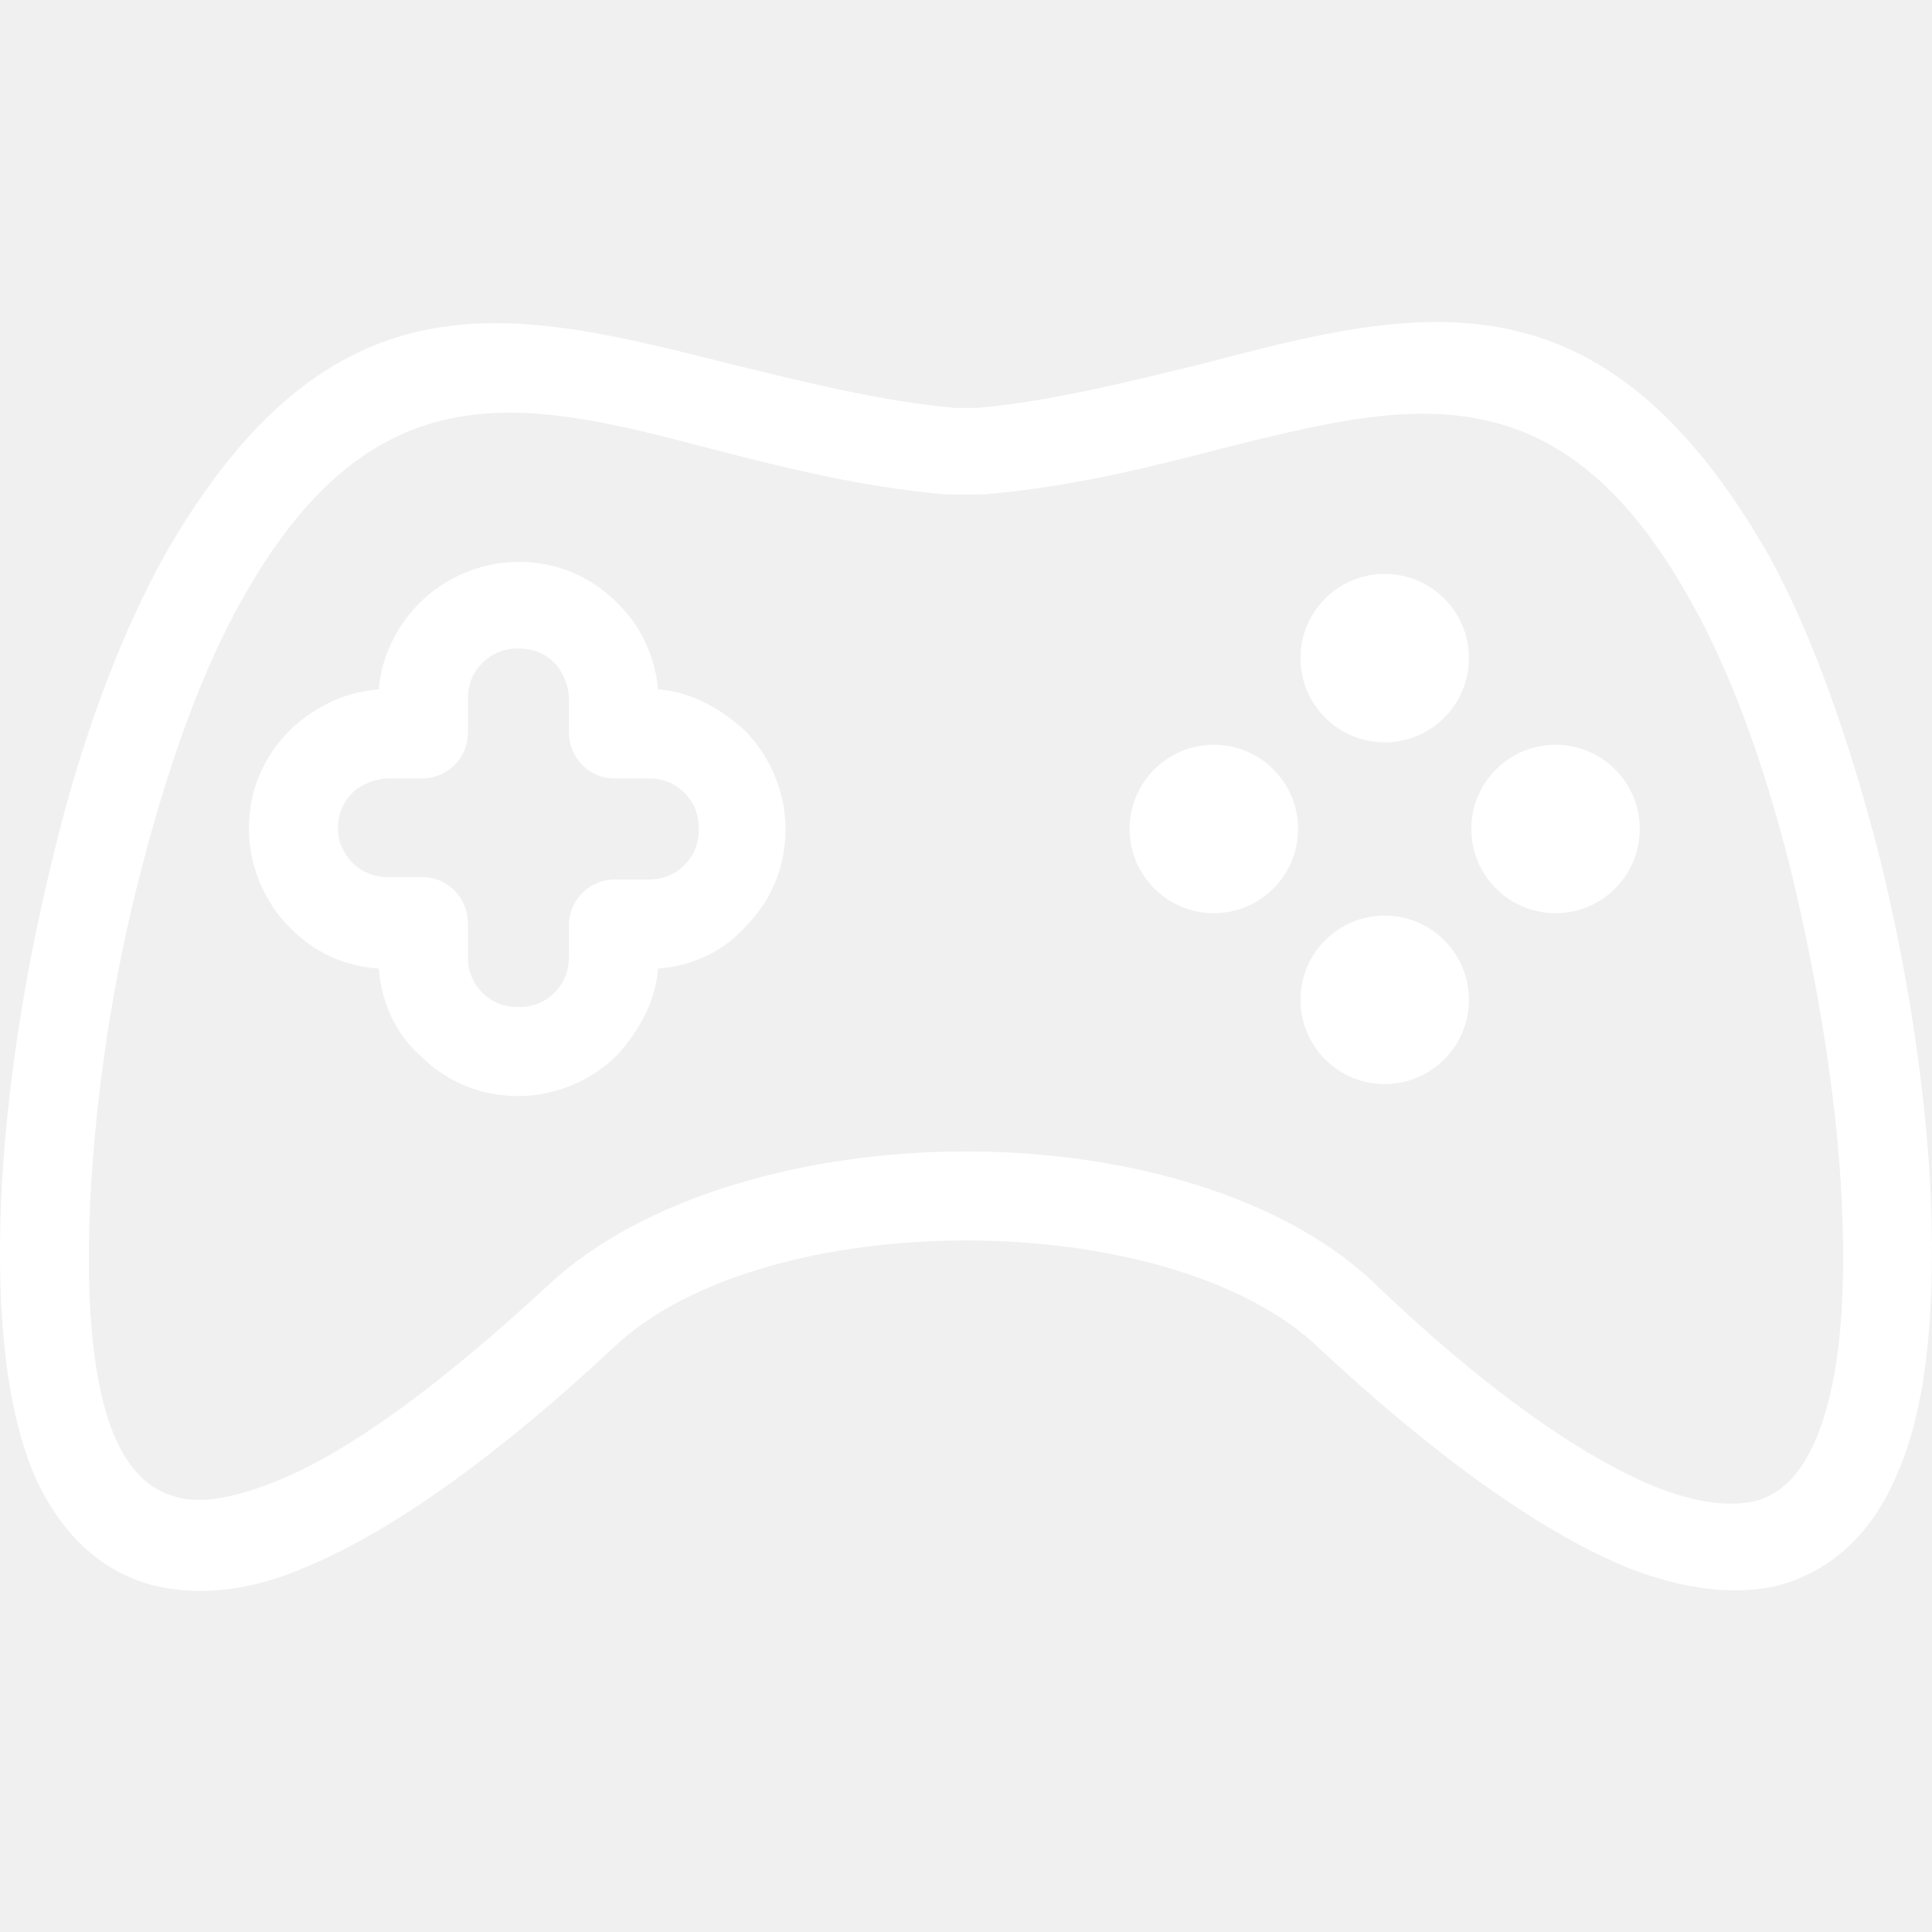
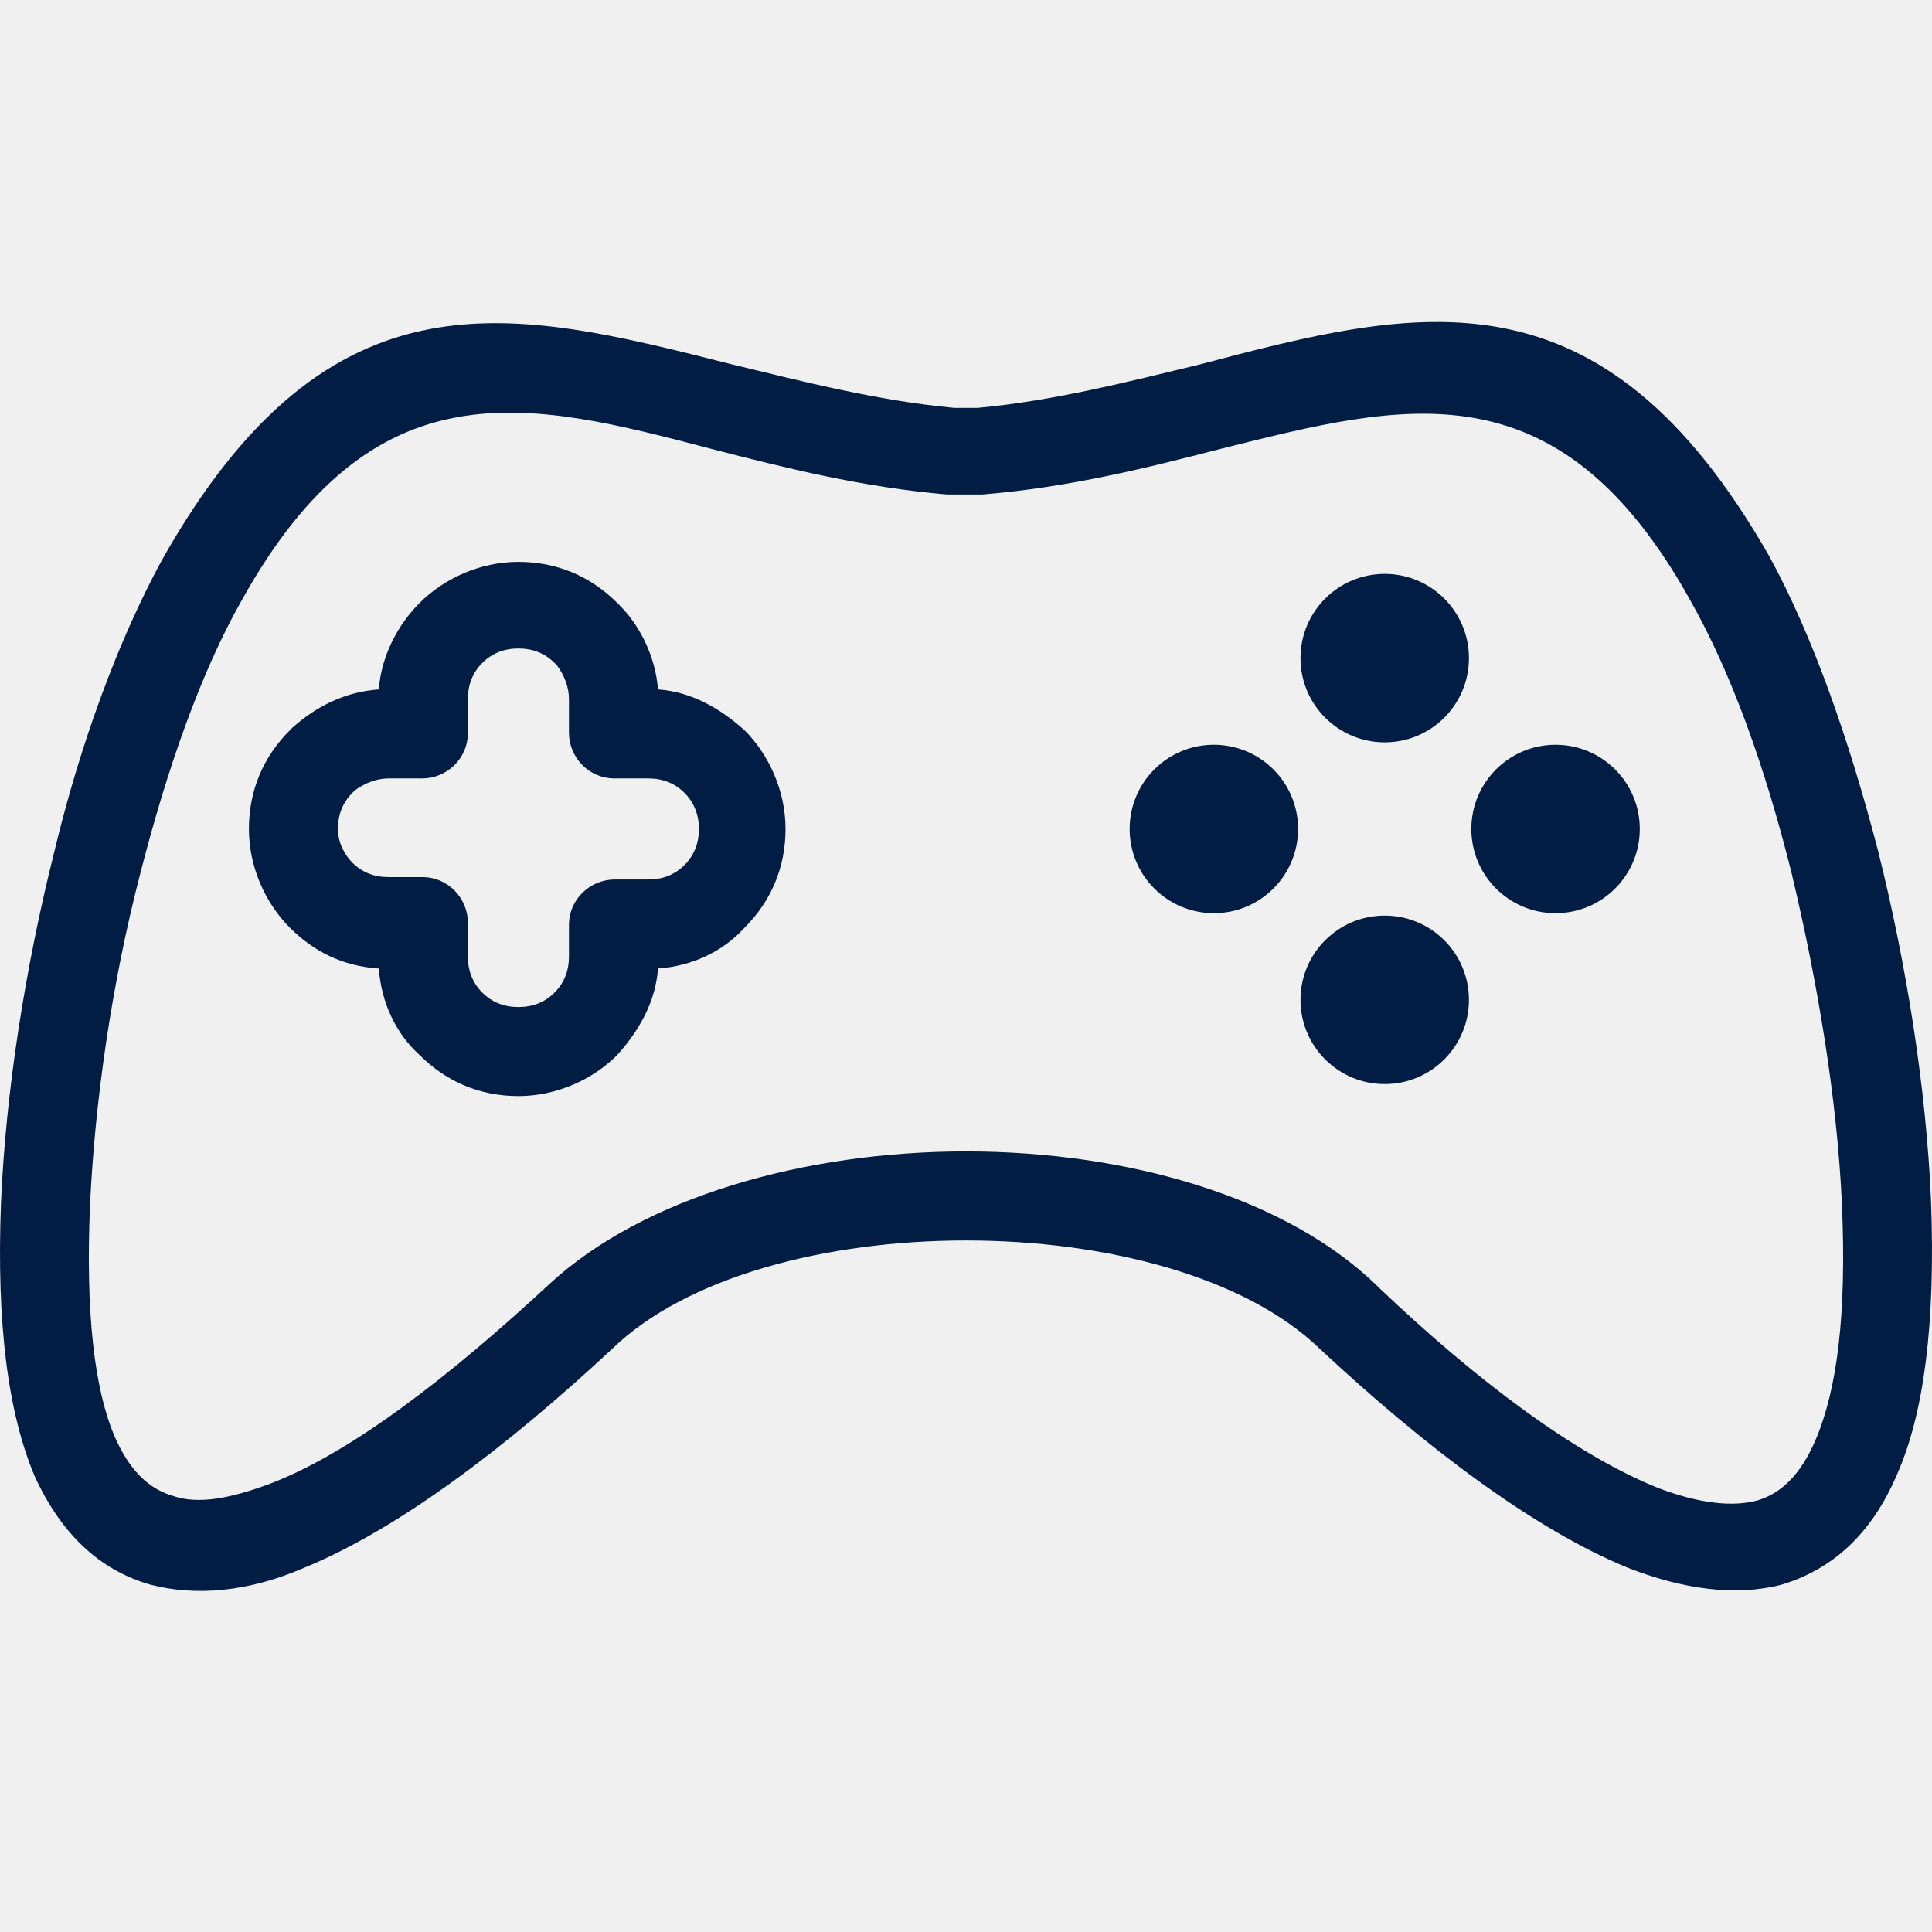
<svg xmlns="http://www.w3.org/2000/svg" width="84" height="84" viewBox="0 0 84 84" fill="none">
  <g clip-path="url(#clip0_605_872)">
-     <path d="M83.955 52.155C83.746 47.342 82.909 42.006 81.653 36.984C80.398 32.171 78.828 27.672 76.945 24.22C69.621 11.351 61.67 13.339 52.149 15.85C49.115 16.582 45.871 17.419 42.523 17.733H41.477C38.129 17.419 34.886 16.582 31.851 15.85C22.33 13.443 14.379 11.351 7.055 24.324C5.172 27.777 3.498 32.276 2.347 37.089C1.091 42.111 0.254 47.447 0.045 52.259C-0.164 57.595 0.359 61.466 1.51 64.187C2.661 66.698 4.335 68.267 6.532 68.895C8.52 69.418 10.822 69.209 13.228 68.162C17.308 66.489 22.017 62.931 26.62 58.642C29.863 55.503 35.932 53.933 42 53.933C48.068 53.933 54.137 55.503 57.38 58.642C61.983 62.931 66.692 66.489 70.772 68.162C73.178 69.104 75.48 69.418 77.468 68.895C79.561 68.267 81.339 66.802 82.49 64.082C83.641 61.466 84.164 57.595 83.955 52.155ZM78.933 62.617C78.305 64.082 77.468 64.919 76.422 65.233C75.271 65.547 73.806 65.338 72.132 64.71C68.47 63.245 64.181 60.002 59.996 56.026C56.02 52.05 49.01 50.062 42 50.062C34.99 50.062 27.98 52.05 23.9 55.817C19.61 59.792 15.32 63.14 11.763 64.501C10.089 65.128 8.624 65.442 7.474 65.024C6.427 64.71 5.59 63.873 4.963 62.408C4.126 60.42 3.707 57.177 3.916 52.364C4.126 47.865 4.858 42.738 6.113 37.926C7.264 33.427 8.729 29.242 10.508 26.103C16.262 15.745 22.958 17.419 30.91 19.512C34.153 20.349 37.501 21.186 41.163 21.499H42.732C46.499 21.186 49.847 20.349 53.09 19.512C61.042 17.524 67.738 15.745 73.492 26.103C75.271 29.242 76.736 33.322 77.887 37.926C79.037 42.738 79.874 47.761 80.084 52.364C80.293 57.177 79.874 60.42 78.933 62.617Z" fill="white" />
-     <path d="M32.374 31.753C31.328 30.811 30.073 30.079 28.608 29.974C28.503 28.614 27.876 27.254 26.934 26.312L26.829 26.208C25.678 25.057 24.214 24.429 22.54 24.429C20.866 24.429 19.296 25.161 18.25 26.208C17.308 27.149 16.576 28.509 16.471 29.974C15.007 30.079 13.751 30.706 12.705 31.648L12.6 31.753C11.449 32.904 10.822 34.368 10.822 36.042C10.822 37.716 11.554 39.286 12.6 40.332C13.646 41.378 14.902 42.006 16.471 42.111C16.576 43.575 17.204 44.936 18.25 45.877C19.401 47.028 20.866 47.656 22.54 47.656C24.214 47.656 25.783 46.923 26.829 45.877C27.771 44.831 28.503 43.575 28.608 42.111C30.073 42.006 31.433 41.378 32.374 40.332C33.525 39.181 34.153 37.716 34.153 36.042C34.153 34.368 33.421 32.799 32.374 31.753ZM29.759 37.612C29.34 38.03 28.817 38.239 28.189 38.239H26.725C25.678 38.239 24.737 39.077 24.737 40.227V41.588C24.737 42.215 24.528 42.738 24.109 43.157C23.691 43.575 23.167 43.785 22.54 43.785C21.912 43.785 21.389 43.575 20.97 43.157C20.552 42.738 20.343 42.215 20.343 41.588V40.123C20.343 39.077 19.506 38.135 18.355 38.135H16.89C16.262 38.135 15.739 37.926 15.32 37.507C15.007 37.193 14.693 36.67 14.693 36.042C14.693 35.415 14.902 34.892 15.32 34.473L15.425 34.368C15.844 34.054 16.367 33.845 16.89 33.845H18.355C19.401 33.845 20.343 33.008 20.343 31.857V30.393C20.343 29.765 20.552 29.242 20.97 28.823C21.389 28.405 21.912 28.195 22.54 28.195C23.167 28.195 23.691 28.405 24.109 28.823L24.214 28.928C24.528 29.346 24.737 29.869 24.737 30.393V31.857C24.737 32.904 25.574 33.845 26.725 33.845H28.189C28.817 33.845 29.34 34.054 29.759 34.473C30.177 34.892 30.387 35.415 30.387 36.042C30.387 36.67 30.177 37.193 29.759 37.612Z" fill="white" />
-     <path d="M60.205 32.276C62.227 32.276 63.867 30.637 63.867 28.614C63.867 26.592 62.227 24.952 60.205 24.952C58.182 24.952 56.543 26.592 56.543 28.614C56.543 30.637 58.182 32.276 60.205 32.276Z" fill="white" />
-     <path d="M60.205 47.133C62.227 47.133 63.867 45.493 63.867 43.471C63.867 41.448 62.227 39.809 60.205 39.809C58.182 39.809 56.543 41.448 56.543 43.471C56.543 45.493 58.182 47.133 60.205 47.133Z" fill="white" />
-     <path d="M52.776 39.704C54.799 39.704 56.438 38.065 56.438 36.042C56.438 34.02 54.799 32.381 52.776 32.381C50.754 32.381 49.115 34.02 49.115 36.042C49.115 38.065 50.754 39.704 52.776 39.704Z" fill="white" />
-     <path d="M67.633 39.704C69.656 39.704 71.295 38.065 71.295 36.042C71.295 34.02 69.656 32.381 67.633 32.381C65.611 32.381 63.971 34.02 63.971 36.042C63.971 38.065 65.611 39.704 67.633 39.704Z" fill="white" />
+     <path d="M83.955 52.155C83.746 47.342 82.909 42.006 81.653 36.984C80.398 32.171 78.828 27.672 76.945 24.22C69.621 11.351 61.67 13.339 52.149 15.85C49.115 16.582 45.871 17.419 42.523 17.733H41.477C38.129 17.419 34.886 16.582 31.851 15.85C22.33 13.443 14.379 11.351 7.055 24.324C5.172 27.777 3.498 32.276 2.347 37.089C1.091 42.111 0.254 47.447 0.045 52.259C-0.164 57.595 0.359 61.466 1.51 64.187C2.661 66.698 4.335 68.267 6.532 68.895C8.52 69.418 10.822 69.209 13.228 68.162C17.308 66.489 22.017 62.931 26.62 58.642C29.863 55.503 35.932 53.933 42 53.933C48.068 53.933 54.137 55.503 57.38 58.642C61.983 62.931 66.692 66.489 70.772 68.162C73.178 69.104 75.48 69.418 77.468 68.895C79.561 68.267 81.339 66.802 82.49 64.082C83.641 61.466 84.164 57.595 83.955 52.155ZM78.933 62.617C78.305 64.082 77.468 64.919 76.422 65.233C75.271 65.547 73.806 65.338 72.132 64.71C68.47 63.245 64.181 60.002 59.996 56.026C56.02 52.05 49.01 50.062 42 50.062C34.99 50.062 27.98 52.05 23.9 55.817C19.61 59.792 15.32 63.14 11.763 64.501C10.089 65.128 8.624 65.442 7.474 65.024C6.427 64.71 5.59 63.873 4.963 62.408C4.126 60.42 3.707 57.177 3.916 52.364C4.126 47.865 4.858 42.738 6.113 37.926C7.264 33.427 8.729 29.242 10.508 26.103C16.262 15.745 22.958 17.419 30.91 19.512C34.153 20.349 37.501 21.186 41.163 21.499H42.732C46.499 21.186 49.847 20.349 53.09 19.512C61.042 17.524 67.738 15.745 73.492 26.103C75.271 29.242 76.736 33.322 77.887 37.926C79.037 42.738 79.874 47.761 80.084 52.364C80.293 57.177 79.874 60.42 78.933 62.617Z" fill="#021D44" />
+     <path d="M32.374 31.753C31.328 30.811 30.073 30.079 28.608 29.974C28.503 28.614 27.876 27.254 26.934 26.312L26.829 26.208C25.678 25.057 24.214 24.429 22.54 24.429C20.866 24.429 19.296 25.161 18.25 26.208C17.308 27.149 16.576 28.509 16.471 29.974C15.007 30.079 13.751 30.706 12.705 31.648L12.6 31.753C11.449 32.904 10.822 34.368 10.822 36.042C10.822 37.716 11.554 39.286 12.6 40.332C13.646 41.378 14.902 42.006 16.471 42.111C16.576 43.575 17.204 44.936 18.25 45.877C19.401 47.028 20.866 47.656 22.54 47.656C24.214 47.656 25.783 46.923 26.829 45.877C27.771 44.831 28.503 43.575 28.608 42.111C30.073 42.006 31.433 41.378 32.374 40.332C33.525 39.181 34.153 37.716 34.153 36.042C34.153 34.368 33.421 32.799 32.374 31.753ZM29.759 37.612C29.34 38.03 28.817 38.239 28.189 38.239H26.725C25.678 38.239 24.737 39.077 24.737 40.227V41.588C24.737 42.215 24.528 42.738 24.109 43.157C23.691 43.575 23.167 43.785 22.54 43.785C21.912 43.785 21.389 43.575 20.97 43.157C20.552 42.738 20.343 42.215 20.343 41.588V40.123C20.343 39.077 19.506 38.135 18.355 38.135H16.89C16.262 38.135 15.739 37.926 15.32 37.507C15.007 37.193 14.693 36.67 14.693 36.042C14.693 35.415 14.902 34.892 15.32 34.473L15.425 34.368C15.844 34.054 16.367 33.845 16.89 33.845H18.355C19.401 33.845 20.343 33.008 20.343 31.857V30.393C20.343 29.765 20.552 29.242 20.97 28.823C21.389 28.405 21.912 28.195 22.54 28.195C23.167 28.195 23.691 28.405 24.109 28.823L24.214 28.928C24.528 29.346 24.737 29.869 24.737 30.393V31.857C24.737 32.904 25.574 33.845 26.725 33.845H28.189C28.817 33.845 29.34 34.054 29.759 34.473C30.177 34.892 30.387 35.415 30.387 36.042C30.387 36.67 30.177 37.193 29.759 37.612Z" fill="#021D44" />
+     <path d="M60.205 32.276C62.227 32.276 63.867 30.637 63.867 28.614C63.867 26.592 62.227 24.952 60.205 24.952C58.182 24.952 56.543 26.592 56.543 28.614C56.543 30.637 58.182 32.276 60.205 32.276Z" fill="#021D44" />
+     <path d="M60.205 47.133C62.227 47.133 63.867 45.493 63.867 43.471C63.867 41.448 62.227 39.809 60.205 39.809C58.182 39.809 56.543 41.448 56.543 43.471C56.543 45.493 58.182 47.133 60.205 47.133Z" fill="#021D44" />
+     <path d="M52.776 39.704C54.799 39.704 56.438 38.065 56.438 36.042C56.438 34.02 54.799 32.381 52.776 32.381C50.754 32.381 49.115 34.02 49.115 36.042C49.115 38.065 50.754 39.704 52.776 39.704Z" fill="#021D44" />
+     <path d="M67.633 39.704C69.656 39.704 71.295 38.065 71.295 36.042C71.295 34.02 69.656 32.381 67.633 32.381C65.611 32.381 63.971 34.02 63.971 36.042C63.971 38.065 65.611 39.704 67.633 39.704Z" fill="#021D44" />
  </g>
  <defs>
    <clipPath id="clip0_605_872">
      <rect width="84" height="84" fill="white" />
    </clipPath>
  </defs>
</svg>
